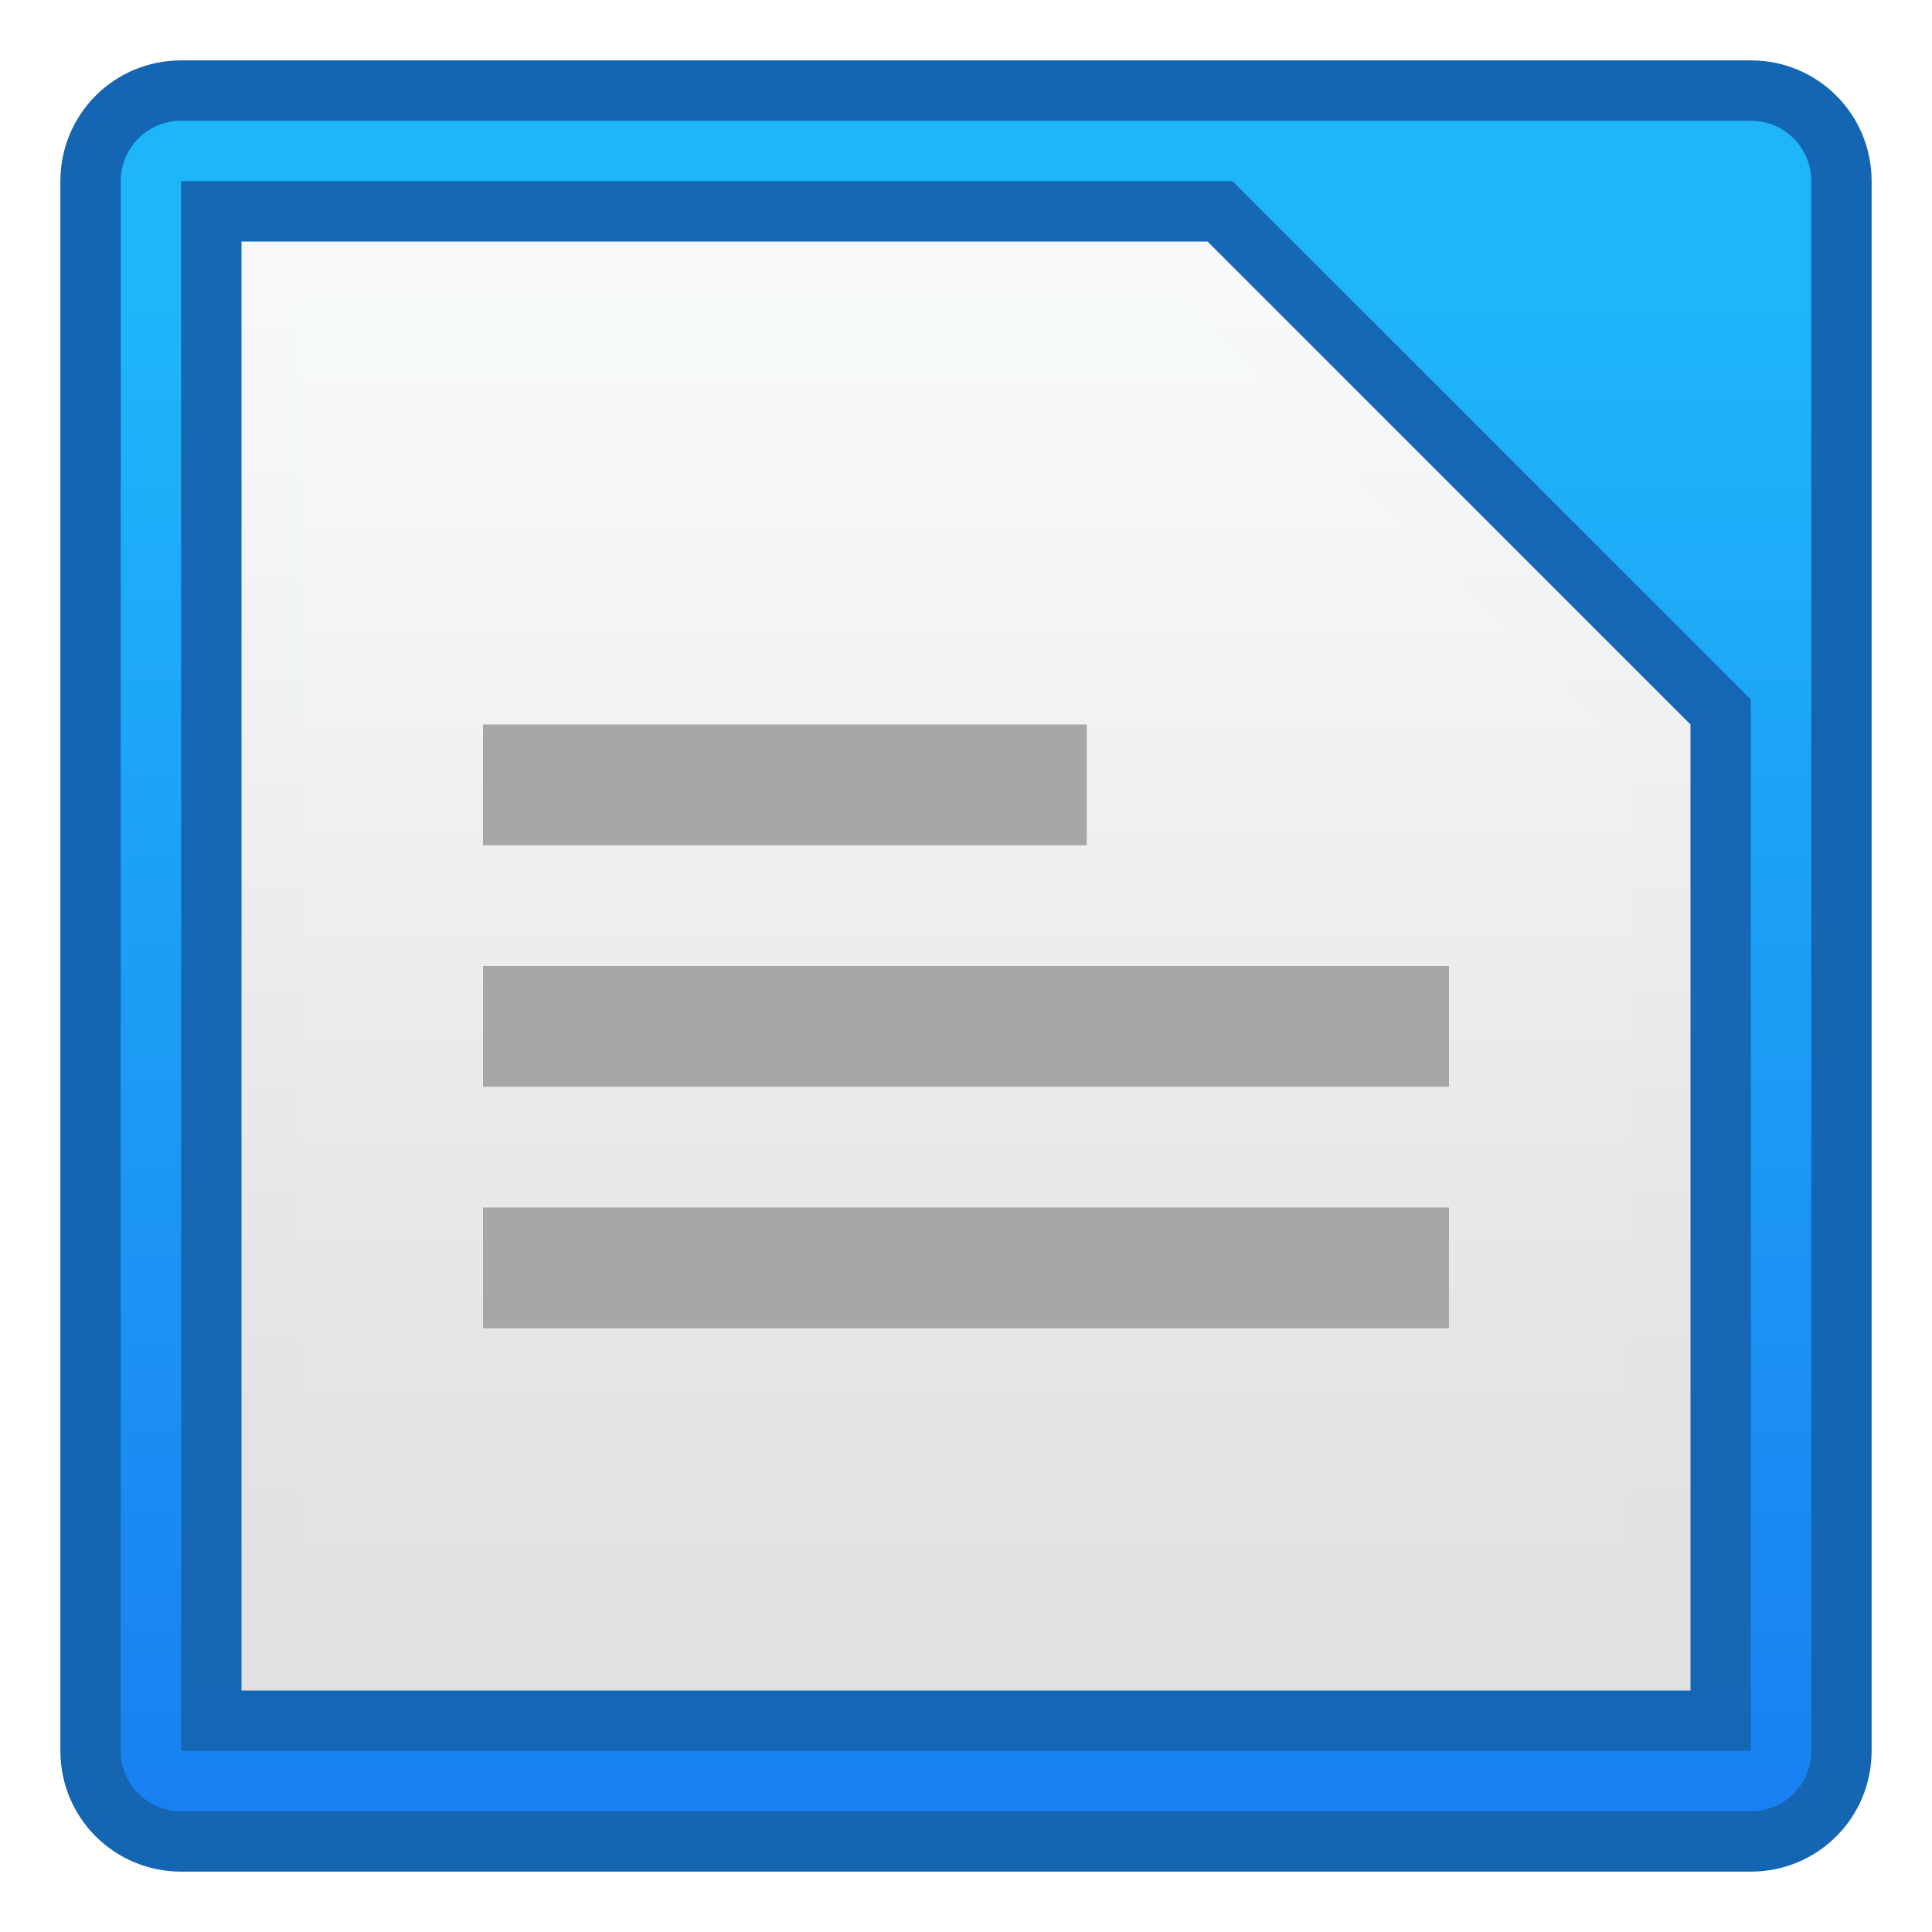
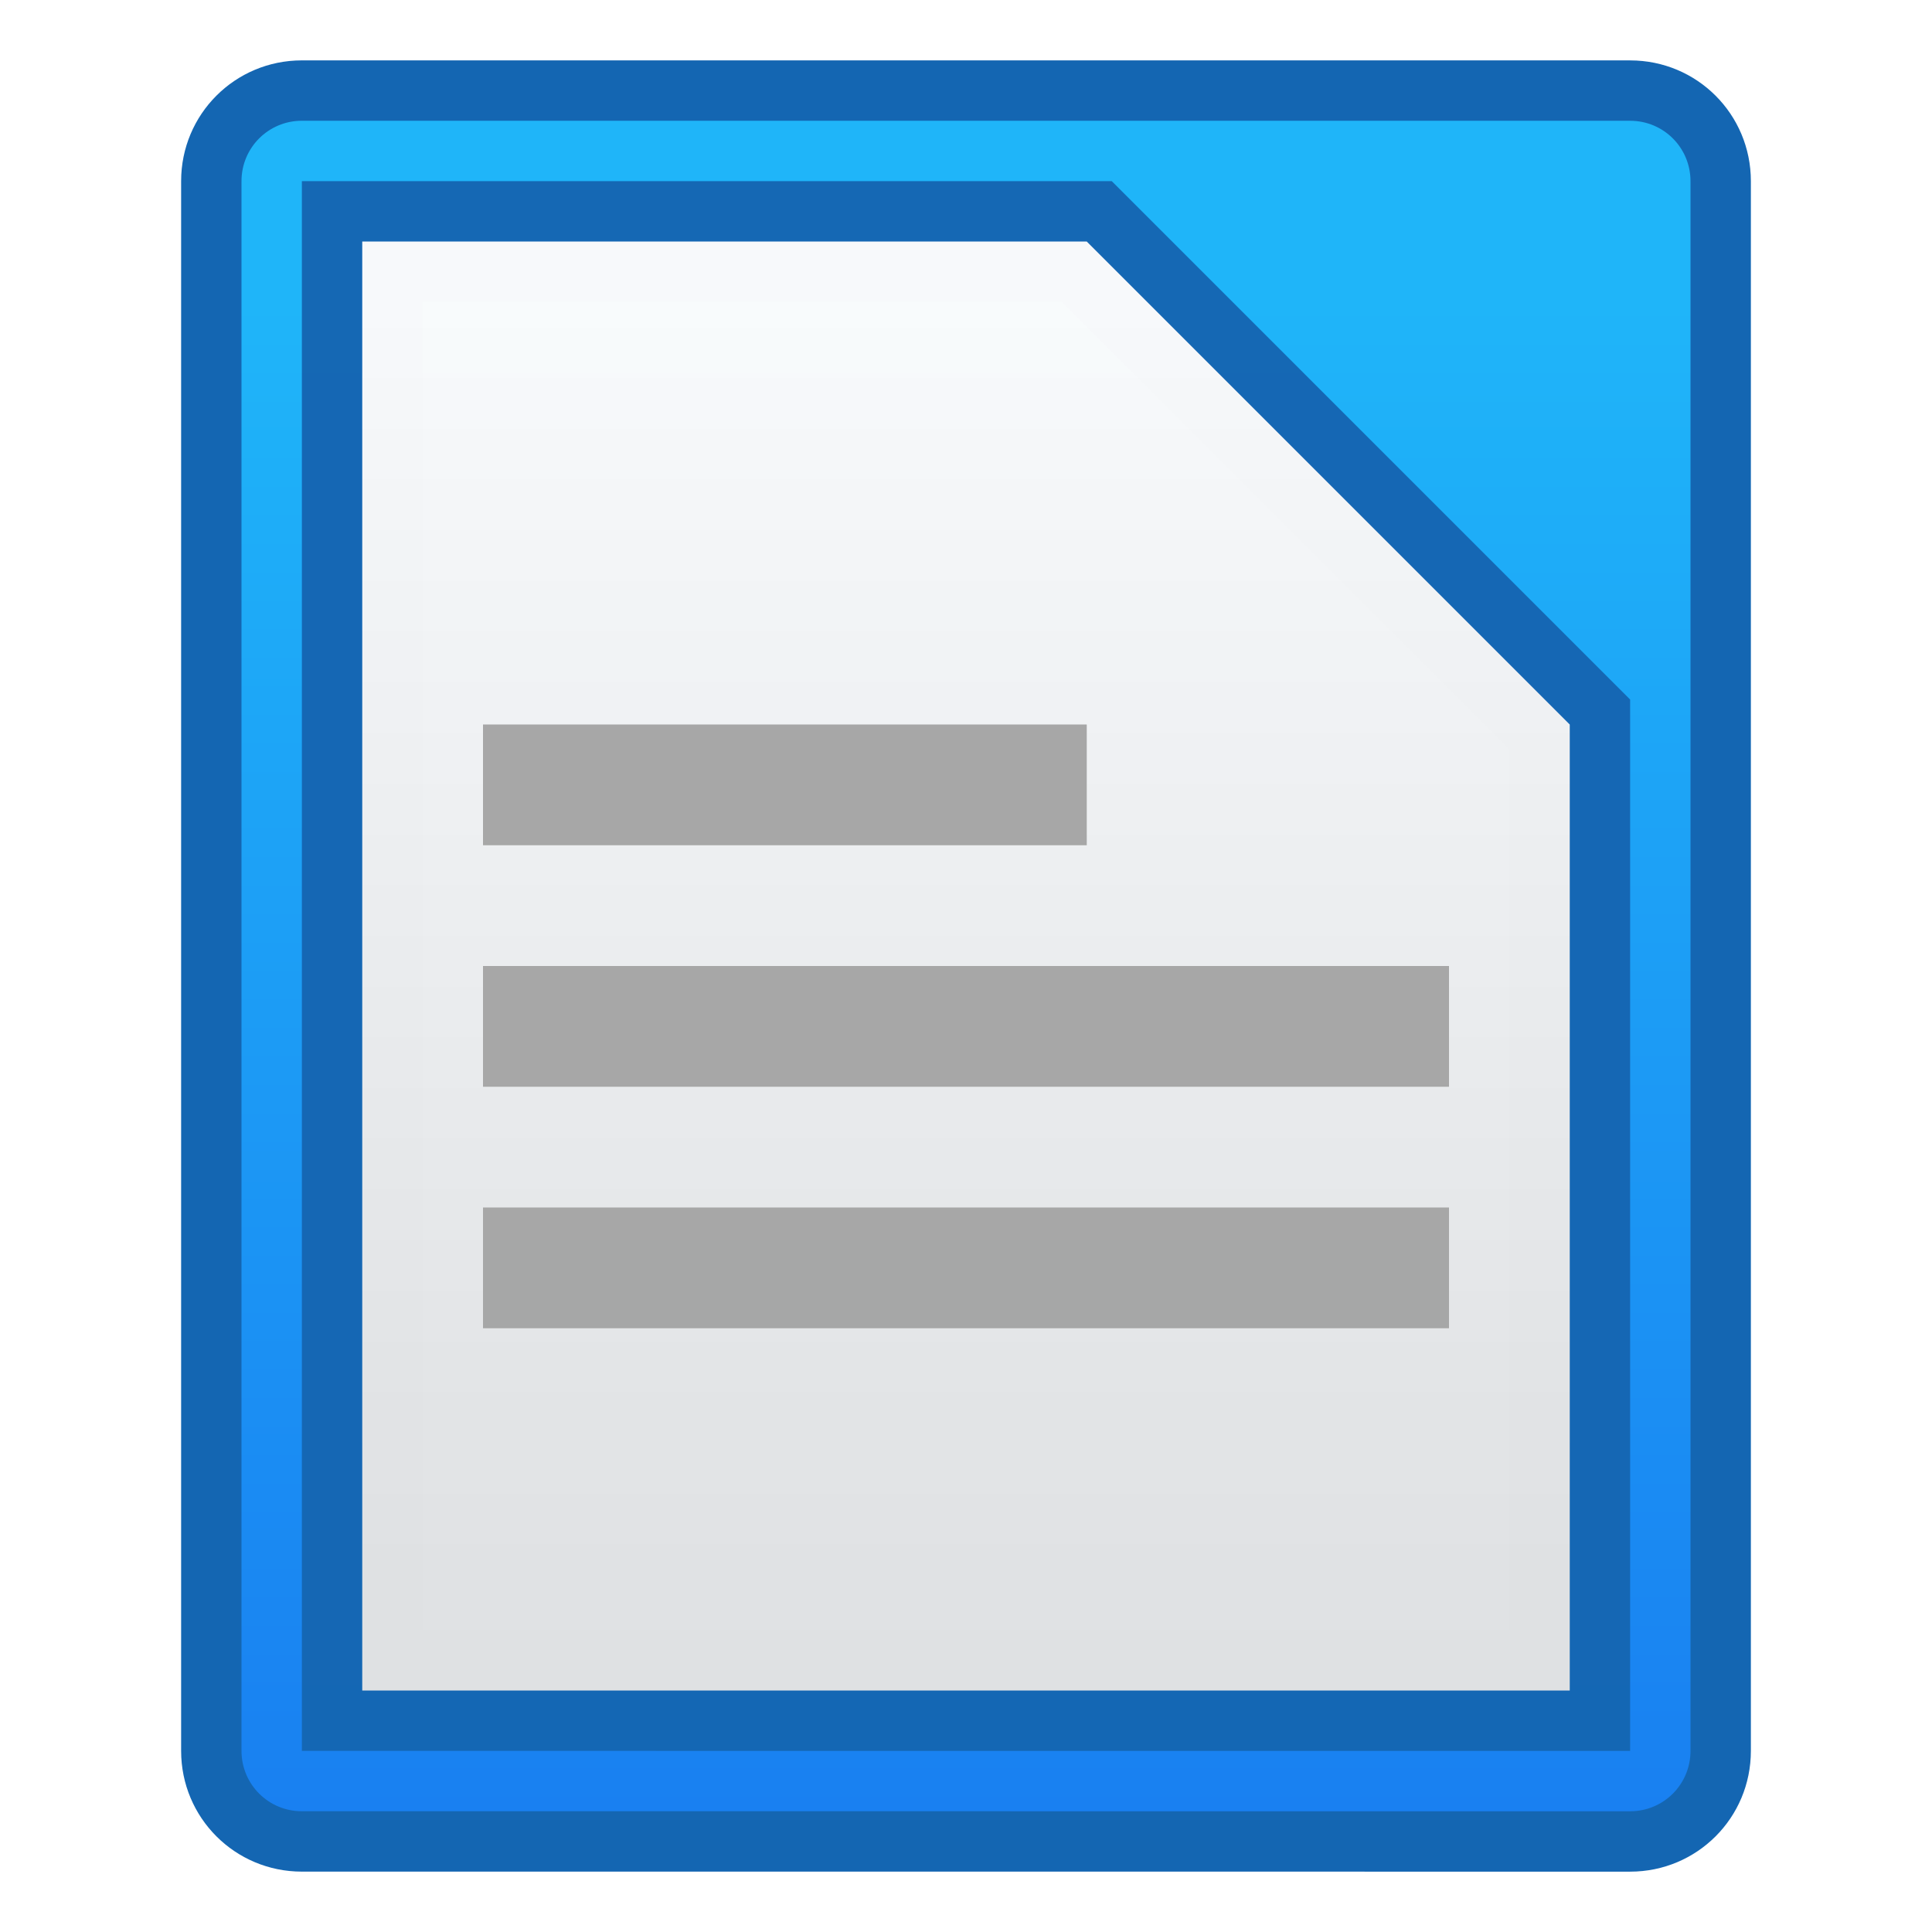
<svg xmlns="http://www.w3.org/2000/svg" xmlns:xlink="http://www.w3.org/1999/xlink" width="32" height="32" viewBox="0 0 32 32" version="1.1" id="svg8">
  <defs id="defs2">
    <linearGradient xlink:href="#linearGradient4582" id="linearGradient2410" gradientUnits="userSpaceOnUse" gradientTransform="translate(14,6.00002)" x1="-10" y1="313.65" x2="-10" y2="292.65" />
    <linearGradient id="linearGradient4582">
      <stop style="stop-color:#e3e3e3;stop-opacity:1" offset="0" id="stop4578" />
      <stop style="stop-color:#fcfcfc;stop-opacity:1" offset="1" id="stop4580" />
    </linearGradient>
    <linearGradient xlink:href="#linearGradient5716" id="linearGradient2408" gradientUnits="userSpaceOnUse" gradientTransform="matrix(3.779527,0,0,3.779527,-27.92857,-793.5839)" x1="8.448" y1="295.601" x2="8.448" y2="288.987" />
    <linearGradient id="linearGradient5716">
      <stop id="stop5712" offset="0" style="stop-color:#1980f1;stop-opacity:1" />
      <stop id="stop5714" offset="1" style="stop-color:#1fb5f9;stop-opacity:1" />
    </linearGradient>
  </defs>
  <g id="layer1" transform="translate(0,-282.65)">
    <g id="g5608" transform="translate(12,-11)">
-       <path id="rect843-5-4" d="m -9,294.65 h 26 c 1.108,0 2,0.892 2,2 v 26 c 0,1.108 -0.892,2 -2,2 H -9 c -1.108,0 -2,-0.892 -2,-2 v -26 c 0,-1.108 0.892,-2 2,-2 z" style="opacity:1;fill:#1466b2;fill-opacity:1;stroke:none;stroke-width:2.393;stroke-linecap:round;stroke-linejoin:round;stroke-miterlimit:4;stroke-dasharray:none;stroke-opacity:1" />
-       <path id="rect843-3-9-3" d="m -9,295.65 h 26 c 0.554,0 1,0.446 1,1 v 26 c 0,0.554 -0.446,1 -1,1 H -9 c -0.554,0 -1,-0.446 -1,-1 v -26 c 0,-0.554 0.446,-1 1,-1 z" style="opacity:1;fill:url(#linearGradient2408);fill-opacity:1;stroke:none;stroke-width:2.234;stroke-linecap:round;stroke-linejoin:round;stroke-miterlimit:4;stroke-dasharray:none;stroke-opacity:1" />
-       <path id="rect926-8-3" d="m -9,296.65 v 1 25 h 26 v -17.414 l -4.293,-4.293 -4.293,-4.293 z m 2,2 H 7.586 l 3.707,3.707 L 15,306.064 v 14.586 H -7 Z" style="color:#000000;font-style:normal;font-variant:normal;font-weight:normal;font-stretch:normal;font-size:medium;line-height:normal;font-family:sans-serif;font-variant-ligatures:normal;font-variant-position:normal;font-variant-caps:normal;font-variant-numeric:normal;font-variant-alternates:normal;font-feature-settings:normal;text-indent:0;text-align:start;text-decoration:none;text-decoration-line:none;text-decoration-style:solid;text-decoration-color:#000000;letter-spacing:normal;word-spacing:normal;text-transform:none;writing-mode:lr-tb;direction:ltr;text-orientation:mixed;dominant-baseline:auto;baseline-shift:baseline;text-anchor:start;white-space:normal;shape-padding:0;clip-rule:nonzero;display:inline;overflow:visible;visibility:visible;opacity:0.98;isolation:auto;mix-blend-mode:normal;color-interpolation:sRGB;color-interpolation-filters:linearRGB;solid-color:#000000;solid-opacity:1;vector-effect:none;fill:#1466b2;fill-opacity:1;fill-rule:nonzero;stroke:none;stroke-width:2;stroke-linecap:square;stroke-linejoin:miter;stroke-miterlimit:4;stroke-dasharray:none;stroke-dashoffset:0;stroke-opacity:1;paint-order:stroke markers fill;color-rendering:auto;image-rendering:auto;shape-rendering:auto;text-rendering:auto;enable-background:accumulate" />
-       <path id="rect926-6-4-3" d="M -8,297.65 H 8 l 4,4 4,4 v 16 H -8 Z" style="opacity:0.98;fill:url(#linearGradient2410);fill-opacity:1;stroke:none;stroke-width:2;stroke-linecap:square;stroke-linejoin:miter;stroke-miterlimit:4;stroke-dasharray:none;stroke-opacity:1;paint-order:stroke markers fill" />
+       <path id="rect843-5-4" d="m -7,294.65 22,4e-4 c 1.108,2e-5 2,0.892 2,2 v 26 c 0,1.108 -0.892,2 -2,2 l -22,-4e-4 c -1.108,-2e-5 -2,-0.892 -2,-2 v -26 c 0,-1.108 0.892,-2 2,-2 z" style="opacity:1;fill:#1466b2;fill-opacity:1;stroke:none;stroke-width:2.393;stroke-linecap:round;stroke-linejoin:round;stroke-miterlimit:4;stroke-dasharray:none;stroke-opacity:1" />
+       <path id="rect843-3-9-3" d="m -7,295.65 22,4e-4 c 0.554,10e-6 1,0.446 1,1 v 26 c 0,0.554 -0.446,1 -1,1 l -22,-4e-4 c -0.554,-10e-6 -1,-0.446 -1,-1 v -26 c 0,-0.554 0.446,-1 1,-1 z" style="opacity:1;fill:url(#linearGradient2408);fill-opacity:1;stroke:none;stroke-width:2.234;stroke-linecap:round;stroke-linejoin:round;stroke-miterlimit:4;stroke-dasharray:none;stroke-opacity:1" />
+       <path id="rect926-8-3" d="m -7,296.65 v 1 25 l 22,4e-4 v -17.414 l -4.293,-4.293 -4.293,-4.293 z m 2,2 10.586,4e-4 3.707,3.707 L 13,306.064 v 14.586 l -18,-4e-4 z" style="color:#000000;font-style:normal;font-variant:normal;font-weight:normal;font-stretch:normal;font-size:medium;line-height:normal;font-family:sans-serif;font-variant-ligatures:normal;font-variant-position:normal;font-variant-caps:normal;font-variant-numeric:normal;font-variant-alternates:normal;font-feature-settings:normal;text-indent:0;text-align:start;text-decoration:none;text-decoration-line:none;text-decoration-style:solid;text-decoration-color:#000000;letter-spacing:normal;word-spacing:normal;text-transform:none;writing-mode:lr-tb;direction:ltr;text-orientation:mixed;dominant-baseline:auto;baseline-shift:baseline;text-anchor:start;white-space:normal;shape-padding:0;clip-rule:nonzero;display:inline;overflow:visible;visibility:visible;opacity:0.98;isolation:auto;mix-blend-mode:normal;color-interpolation:sRGB;color-interpolation-filters:linearRGB;solid-color:#000000;solid-opacity:1;vector-effect:none;fill:#1466b2;fill-opacity:1;fill-rule:nonzero;stroke:none;stroke-width:2;stroke-linecap:square;stroke-linejoin:miter;stroke-miterlimit:4;stroke-dasharray:none;stroke-dashoffset:0;stroke-opacity:1;paint-order:stroke markers fill;color-rendering:auto;image-rendering:auto;shape-rendering:auto;text-rendering:auto;enable-background:accumulate" />
+       <path id="rect926-6-4-3" d="m -6,297.65 12,4e-4 4,4 4,4 v 16 l -20,-4e-4 z" style="opacity:0.98;fill:url(#linearGradient2410);fill-opacity:1;stroke:none;stroke-width:2;stroke-linecap:square;stroke-linejoin:miter;stroke-miterlimit:4;stroke-dasharray:none;stroke-opacity:1;paint-order:stroke markers fill" />
      <path id="rect1562-9-8-8" d="m -4,305.65 v 2 H 6 v -2 z m 0,4 v 2 h 16 v -2 z m 0,4 v 2 h 16 v -2 z" style="opacity:0.98;fill:#a5a5a5;fill-opacity:1;stroke:none;stroke-width:2;stroke-linecap:square;stroke-linejoin:miter;stroke-miterlimit:4;stroke-dasharray:none;stroke-opacity:1;paint-order:stroke markers fill" />
    </g>
  </g>
</svg>
